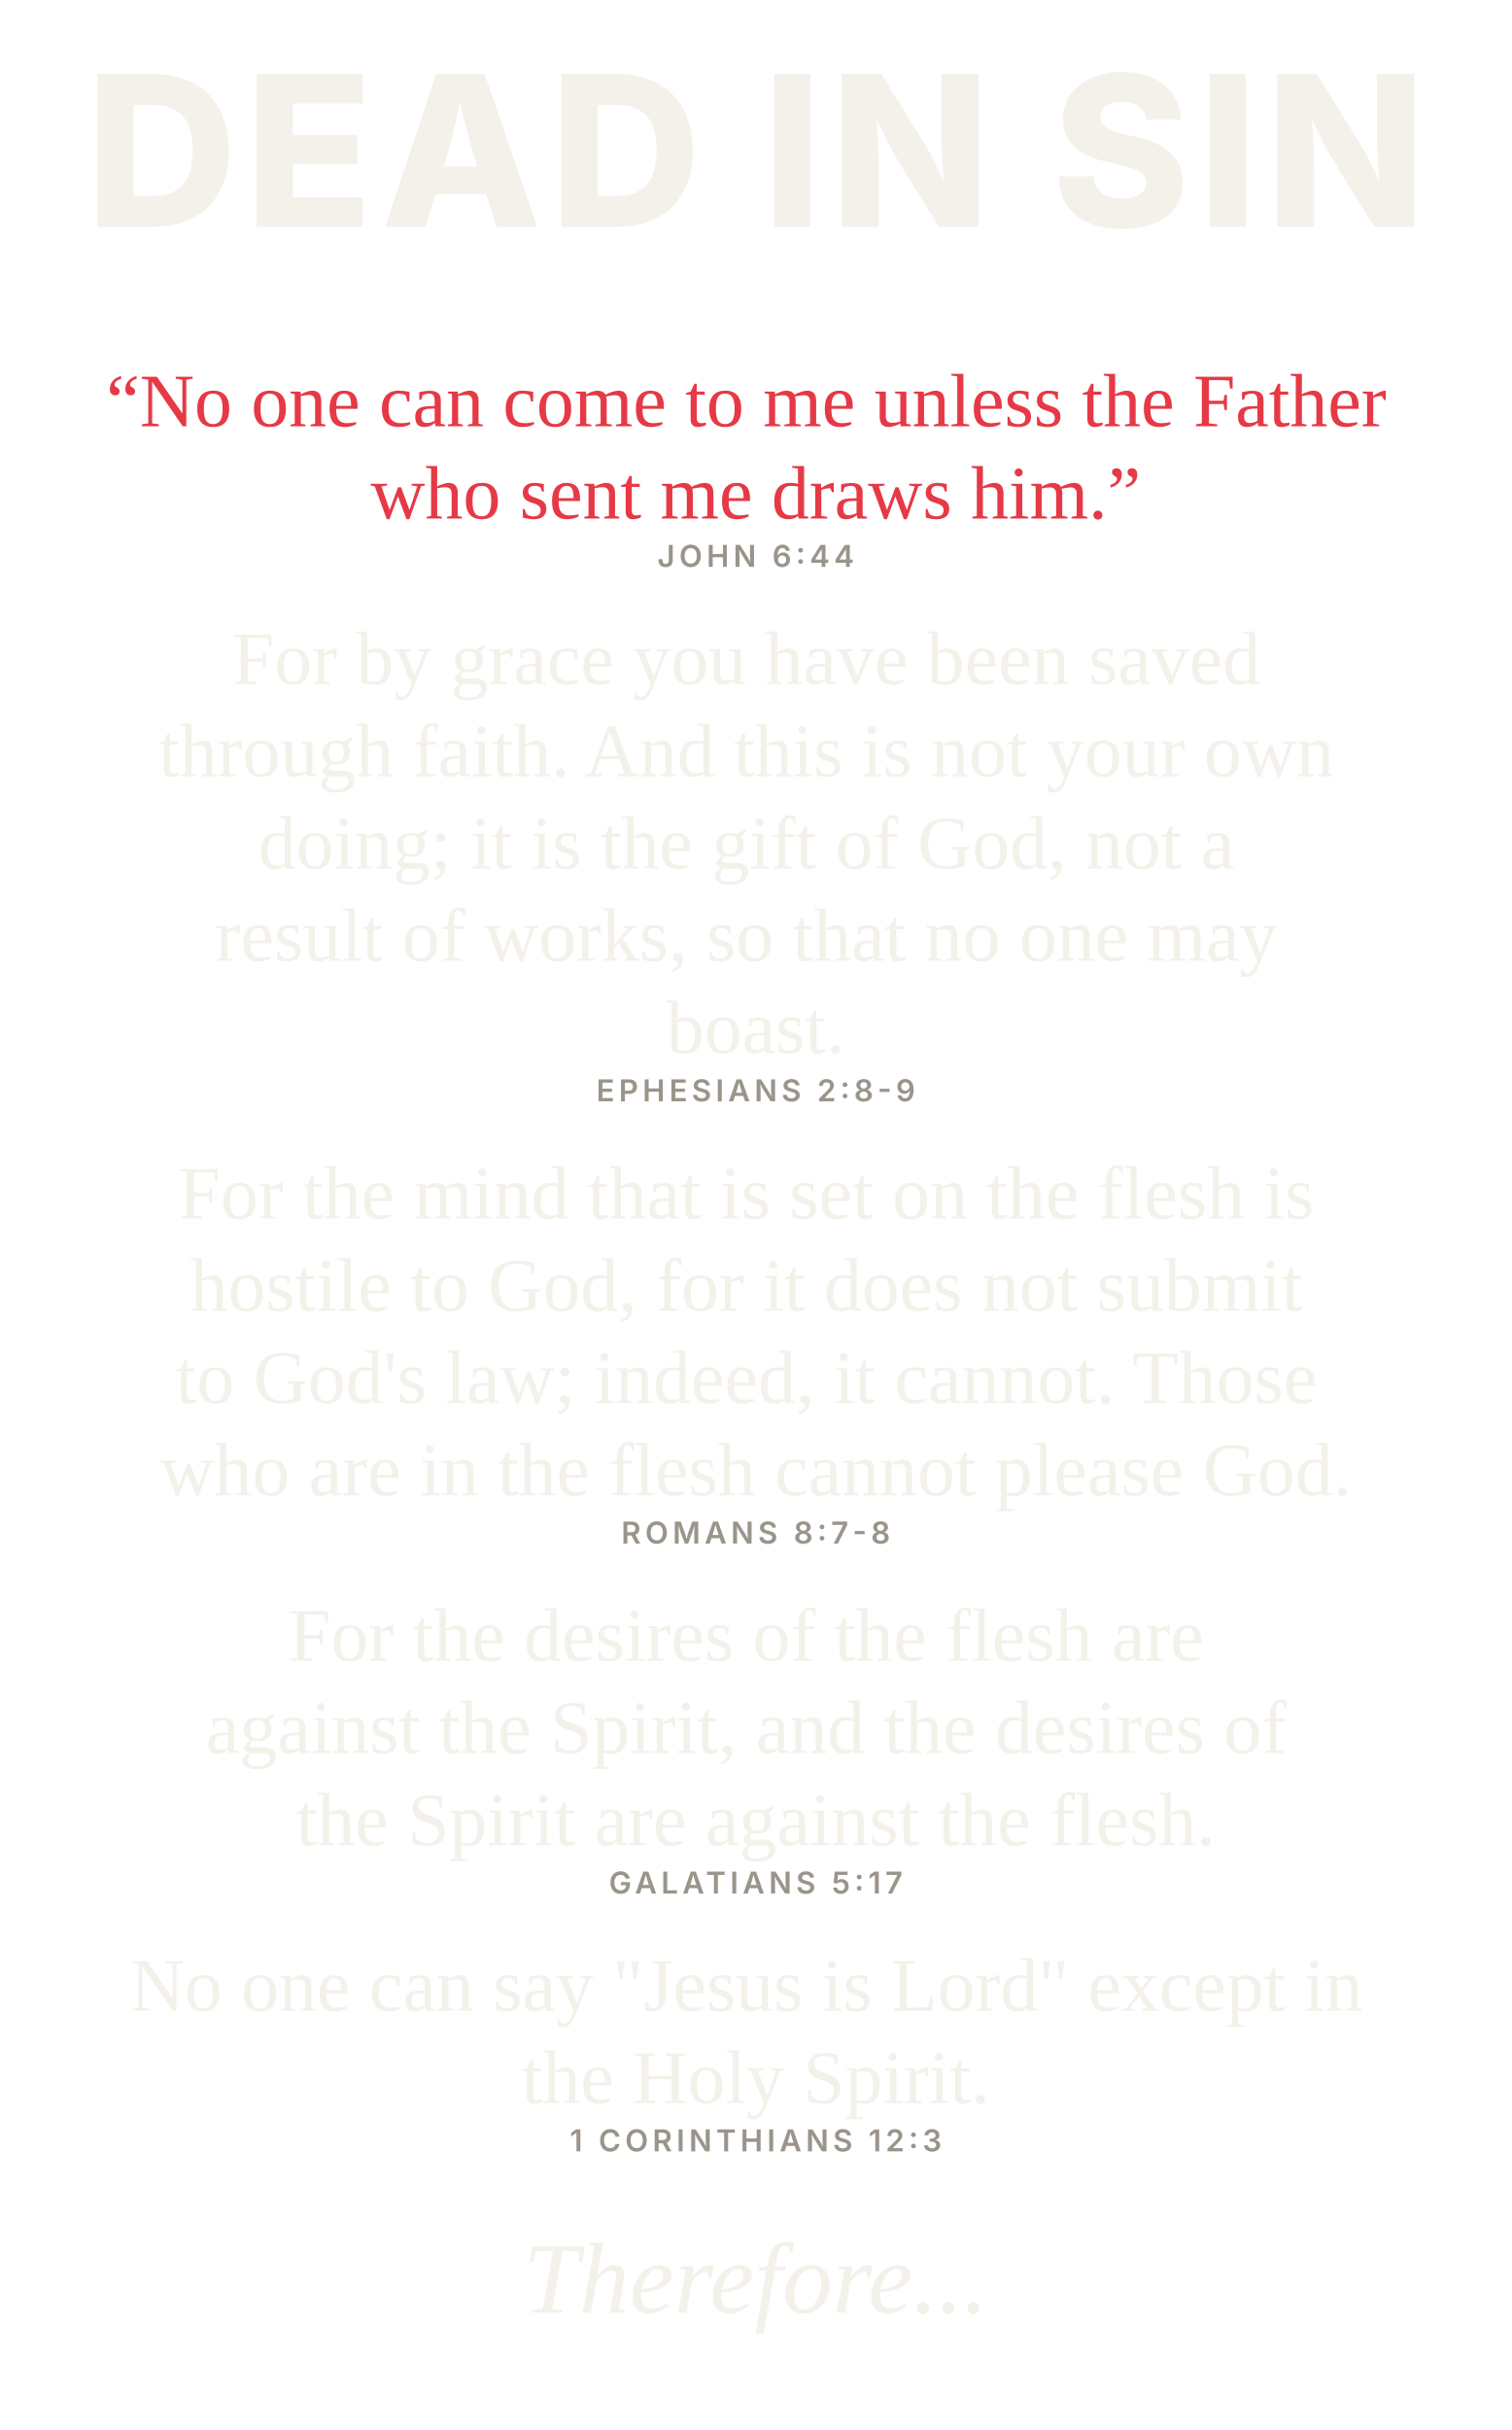
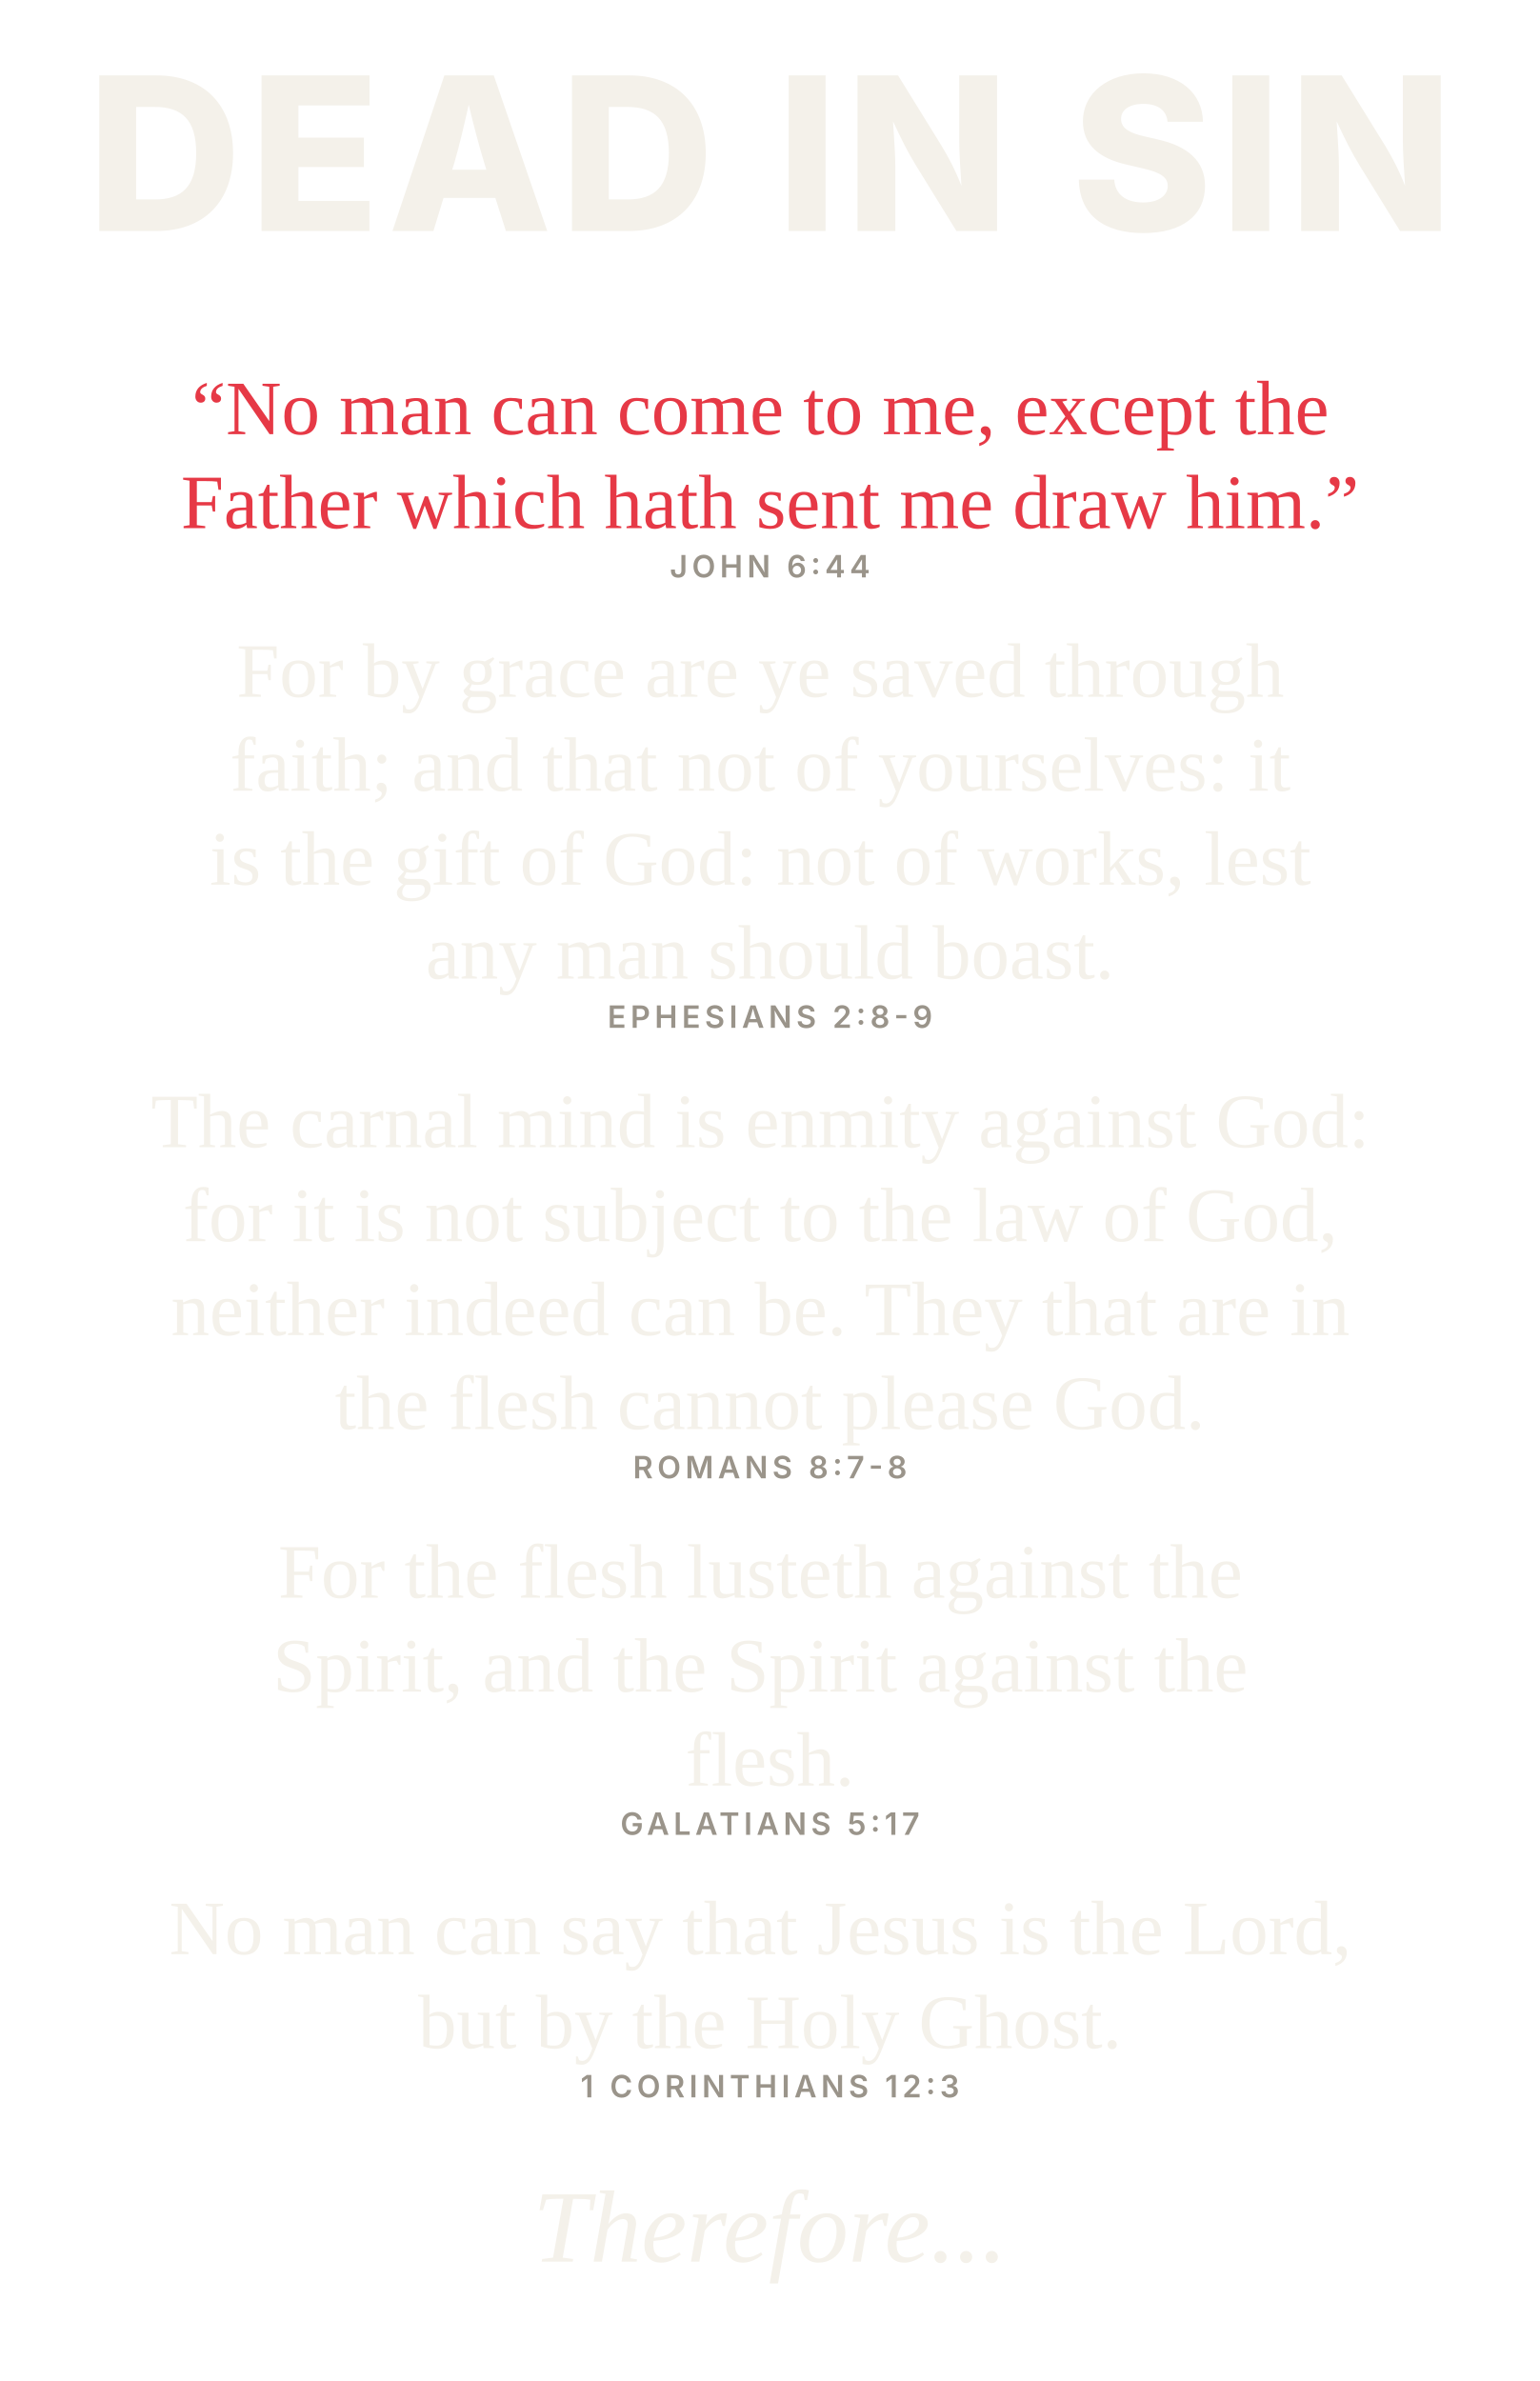
- <svg xmlns="http://www.w3.org/2000/svg" viewBox="0 0 3600 5786" width="3600" height="5786">
+ <svg xmlns="http://www.w3.org/2000/svg" viewBox="0 0 3600 5566" width="3600" height="5566">
  <text x="1800" y="540" fill="#f4f1ea" font-family="'Inter', 'Helvetica Neue', 'Arial', sans-serif" font-size="500" font-weight="800" font-style="normal" text-anchor="middle" letter-spacing="18">
    <tspan x="1800" dy="0">DEAD IN SIN</tspan>
  </text>
  <text x="1800" y="1015.0" fill="#e63946" font-family="'EB Garamond', 'Garamond', 'Hoefler Text', 'Times New Roman', serif" font-size="180" font-weight="normal" font-style="normal" text-anchor="middle" letter-spacing="0">
-     <tspan x="1800" dy="0">“No one can come to me unless the Father</tspan>
-     <tspan x="1800" dy="219.6">who sent me draws him.”</tspan>
+     <tspan x="1800" dy="0">“No man can come to me, except the</tspan>
+     <tspan x="1800" dy="219.6">Father which hath sent me draw him.”</tspan>
  </text>
  <text x="1800" y="1349.8" fill="#9a948a" font-family="'Inter', 'Helvetica Neue', 'Arial', sans-serif" font-size="72" font-weight="600" font-style="normal" text-anchor="middle" letter-spacing="10">
    <tspan x="1800" dy="0">JOHN 6:44</tspan>
  </text>
  <text x="1800" y="1628.8" fill="#f4f1ea" font-family="'EB Garamond', 'Garamond', 'Hoefler Text', 'Times New Roman', serif" font-size="180" font-weight="normal" font-style="normal" text-anchor="middle" letter-spacing="0">
-     <tspan x="1800" dy="0">For by grace you have been saved</tspan>
-     <tspan x="1800" dy="219.6">through faith. And this is not your own</tspan>
-     <tspan x="1800" dy="219.6">doing; it is the gift of God, not a</tspan>
-     <tspan x="1800" dy="219.6">result of works, so that no one may</tspan>
-     <tspan x="1800" dy="219.6">boast.</tspan>
+     <tspan x="1800" dy="0">For by grace are ye saved through</tspan>
+     <tspan x="1800" dy="219.6">faith; and that not of yourselves: it</tspan>
+     <tspan x="1800" dy="219.6">is the gift of God: not of works, lest</tspan>
+     <tspan x="1800" dy="219.6">any man should boast.</tspan>
  </text>
-   <text x="1800" y="2622.4" fill="#9a948a" font-family="'Inter', 'Helvetica Neue', 'Arial', sans-serif" font-size="72" font-weight="600" font-style="normal" text-anchor="middle" letter-spacing="10">
+   <text x="1800" y="2402.8" fill="#9a948a" font-family="'Inter', 'Helvetica Neue', 'Arial', sans-serif" font-size="72" font-weight="600" font-style="normal" text-anchor="middle" letter-spacing="10">
    <tspan x="1800" dy="0">EPHESIANS 2:8-9</tspan>
  </text>
-   <text x="1800" y="2901.4" fill="#f4f1ea" font-family="'EB Garamond', 'Garamond', 'Hoefler Text', 'Times New Roman', serif" font-size="180" font-weight="normal" font-style="normal" text-anchor="middle" letter-spacing="0">
-     <tspan x="1800" dy="0">For the mind that is set on the flesh is</tspan>
-     <tspan x="1800" dy="219.6">hostile to God, for it does not submit</tspan>
-     <tspan x="1800" dy="219.6">to God's law; indeed, it cannot. Those</tspan>
-     <tspan x="1800" dy="219.6">who are in the flesh cannot please God.</tspan>
+   <text x="1800" y="2681.8" fill="#f4f1ea" font-family="'EB Garamond', 'Garamond', 'Hoefler Text', 'Times New Roman', serif" font-size="180" font-weight="normal" font-style="normal" text-anchor="middle" letter-spacing="0">
+     <tspan x="1800" dy="0">The carnal mind is enmity against God:</tspan>
+     <tspan x="1800" dy="219.6">for it is not subject to the law of God,</tspan>
+     <tspan x="1800" dy="219.6">neither indeed can be. They that are in</tspan>
+     <tspan x="1800" dy="219.6">the flesh cannot please God.</tspan>
  </text>
-   <text x="1800" y="3675.4" fill="#9a948a" font-family="'Inter', 'Helvetica Neue', 'Arial', sans-serif" font-size="72" font-weight="600" font-style="normal" text-anchor="middle" letter-spacing="10">
+   <text x="1800" y="3455.8" fill="#9a948a" font-family="'Inter', 'Helvetica Neue', 'Arial', sans-serif" font-size="72" font-weight="600" font-style="normal" text-anchor="middle" letter-spacing="10">
    <tspan x="1800" dy="0">ROMANS 8:7-8</tspan>
  </text>
-   <text x="1800" y="3954.4" fill="#f4f1ea" font-family="'EB Garamond', 'Garamond', 'Hoefler Text', 'Times New Roman', serif" font-size="180" font-weight="normal" font-style="normal" text-anchor="middle" letter-spacing="0">
-     <tspan x="1800" dy="0">For the desires of the flesh are</tspan>
-     <tspan x="1800" dy="219.6">against the Spirit, and the desires of</tspan>
-     <tspan x="1800" dy="219.6">the Spirit are against the flesh.</tspan>
+   <text x="1800" y="3734.8" fill="#f4f1ea" font-family="'EB Garamond', 'Garamond', 'Hoefler Text', 'Times New Roman', serif" font-size="180" font-weight="normal" font-style="normal" text-anchor="middle" letter-spacing="0">
+     <tspan x="1800" dy="0">For the flesh lusteth against the</tspan>
+     <tspan x="1800" dy="219.6">Spirit, and the Spirit against the</tspan>
+     <tspan x="1800" dy="219.6">flesh.</tspan>
  </text>
-   <text x="1800" y="4508.8" fill="#9a948a" font-family="'Inter', 'Helvetica Neue', 'Arial', sans-serif" font-size="72" font-weight="600" font-style="normal" text-anchor="middle" letter-spacing="10">
+   <text x="1800" y="4289.2" fill="#9a948a" font-family="'Inter', 'Helvetica Neue', 'Arial', sans-serif" font-size="72" font-weight="600" font-style="normal" text-anchor="middle" letter-spacing="10">
    <tspan x="1800" dy="0">GALATIANS 5:17</tspan>
  </text>
-   <text x="1800" y="4787.8" fill="#f4f1ea" font-family="'EB Garamond', 'Garamond', 'Hoefler Text', 'Times New Roman', serif" font-size="180" font-weight="normal" font-style="normal" text-anchor="middle" letter-spacing="0">
-     <tspan x="1800" dy="0">No one can say "Jesus is Lord" except in</tspan>
-     <tspan x="1800" dy="219.6">the Holy Spirit.</tspan>
+   <text x="1800" y="4568.2" fill="#f4f1ea" font-family="'EB Garamond', 'Garamond', 'Hoefler Text', 'Times New Roman', serif" font-size="180" font-weight="normal" font-style="normal" text-anchor="middle" letter-spacing="0">
+     <tspan x="1800" dy="0">No man can say that Jesus is the Lord,</tspan>
+     <tspan x="1800" dy="219.6">but by the Holy Ghost.</tspan>
  </text>
-   <text x="1800" y="5122.6" fill="#9a948a" font-family="'Inter', 'Helvetica Neue', 'Arial', sans-serif" font-size="72" font-weight="600" font-style="normal" text-anchor="middle" letter-spacing="10">
+   <text x="1800" y="4903" fill="#9a948a" font-family="'Inter', 'Helvetica Neue', 'Arial', sans-serif" font-size="72" font-weight="600" font-style="normal" text-anchor="middle" letter-spacing="10">
    <tspan x="1800" dy="0">1 CORINTHIANS 12:3</tspan>
  </text>
-   <text x="1800" y="5506.6" fill="#f4f1ea" font-family="'EB Garamond', 'Garamond', 'Hoefler Text', 'Times New Roman', serif" font-size="240" font-weight="normal" font-style="italic" text-anchor="middle" letter-spacing="0">
+   <text x="1800" y="5287" fill="#f4f1ea" font-family="'EB Garamond', 'Garamond', 'Hoefler Text', 'Times New Roman', serif" font-size="240" font-weight="normal" font-style="italic" text-anchor="middle" letter-spacing="0">
    <tspan x="1800" dy="0">Therefore...</tspan>
  </text>
</svg>
